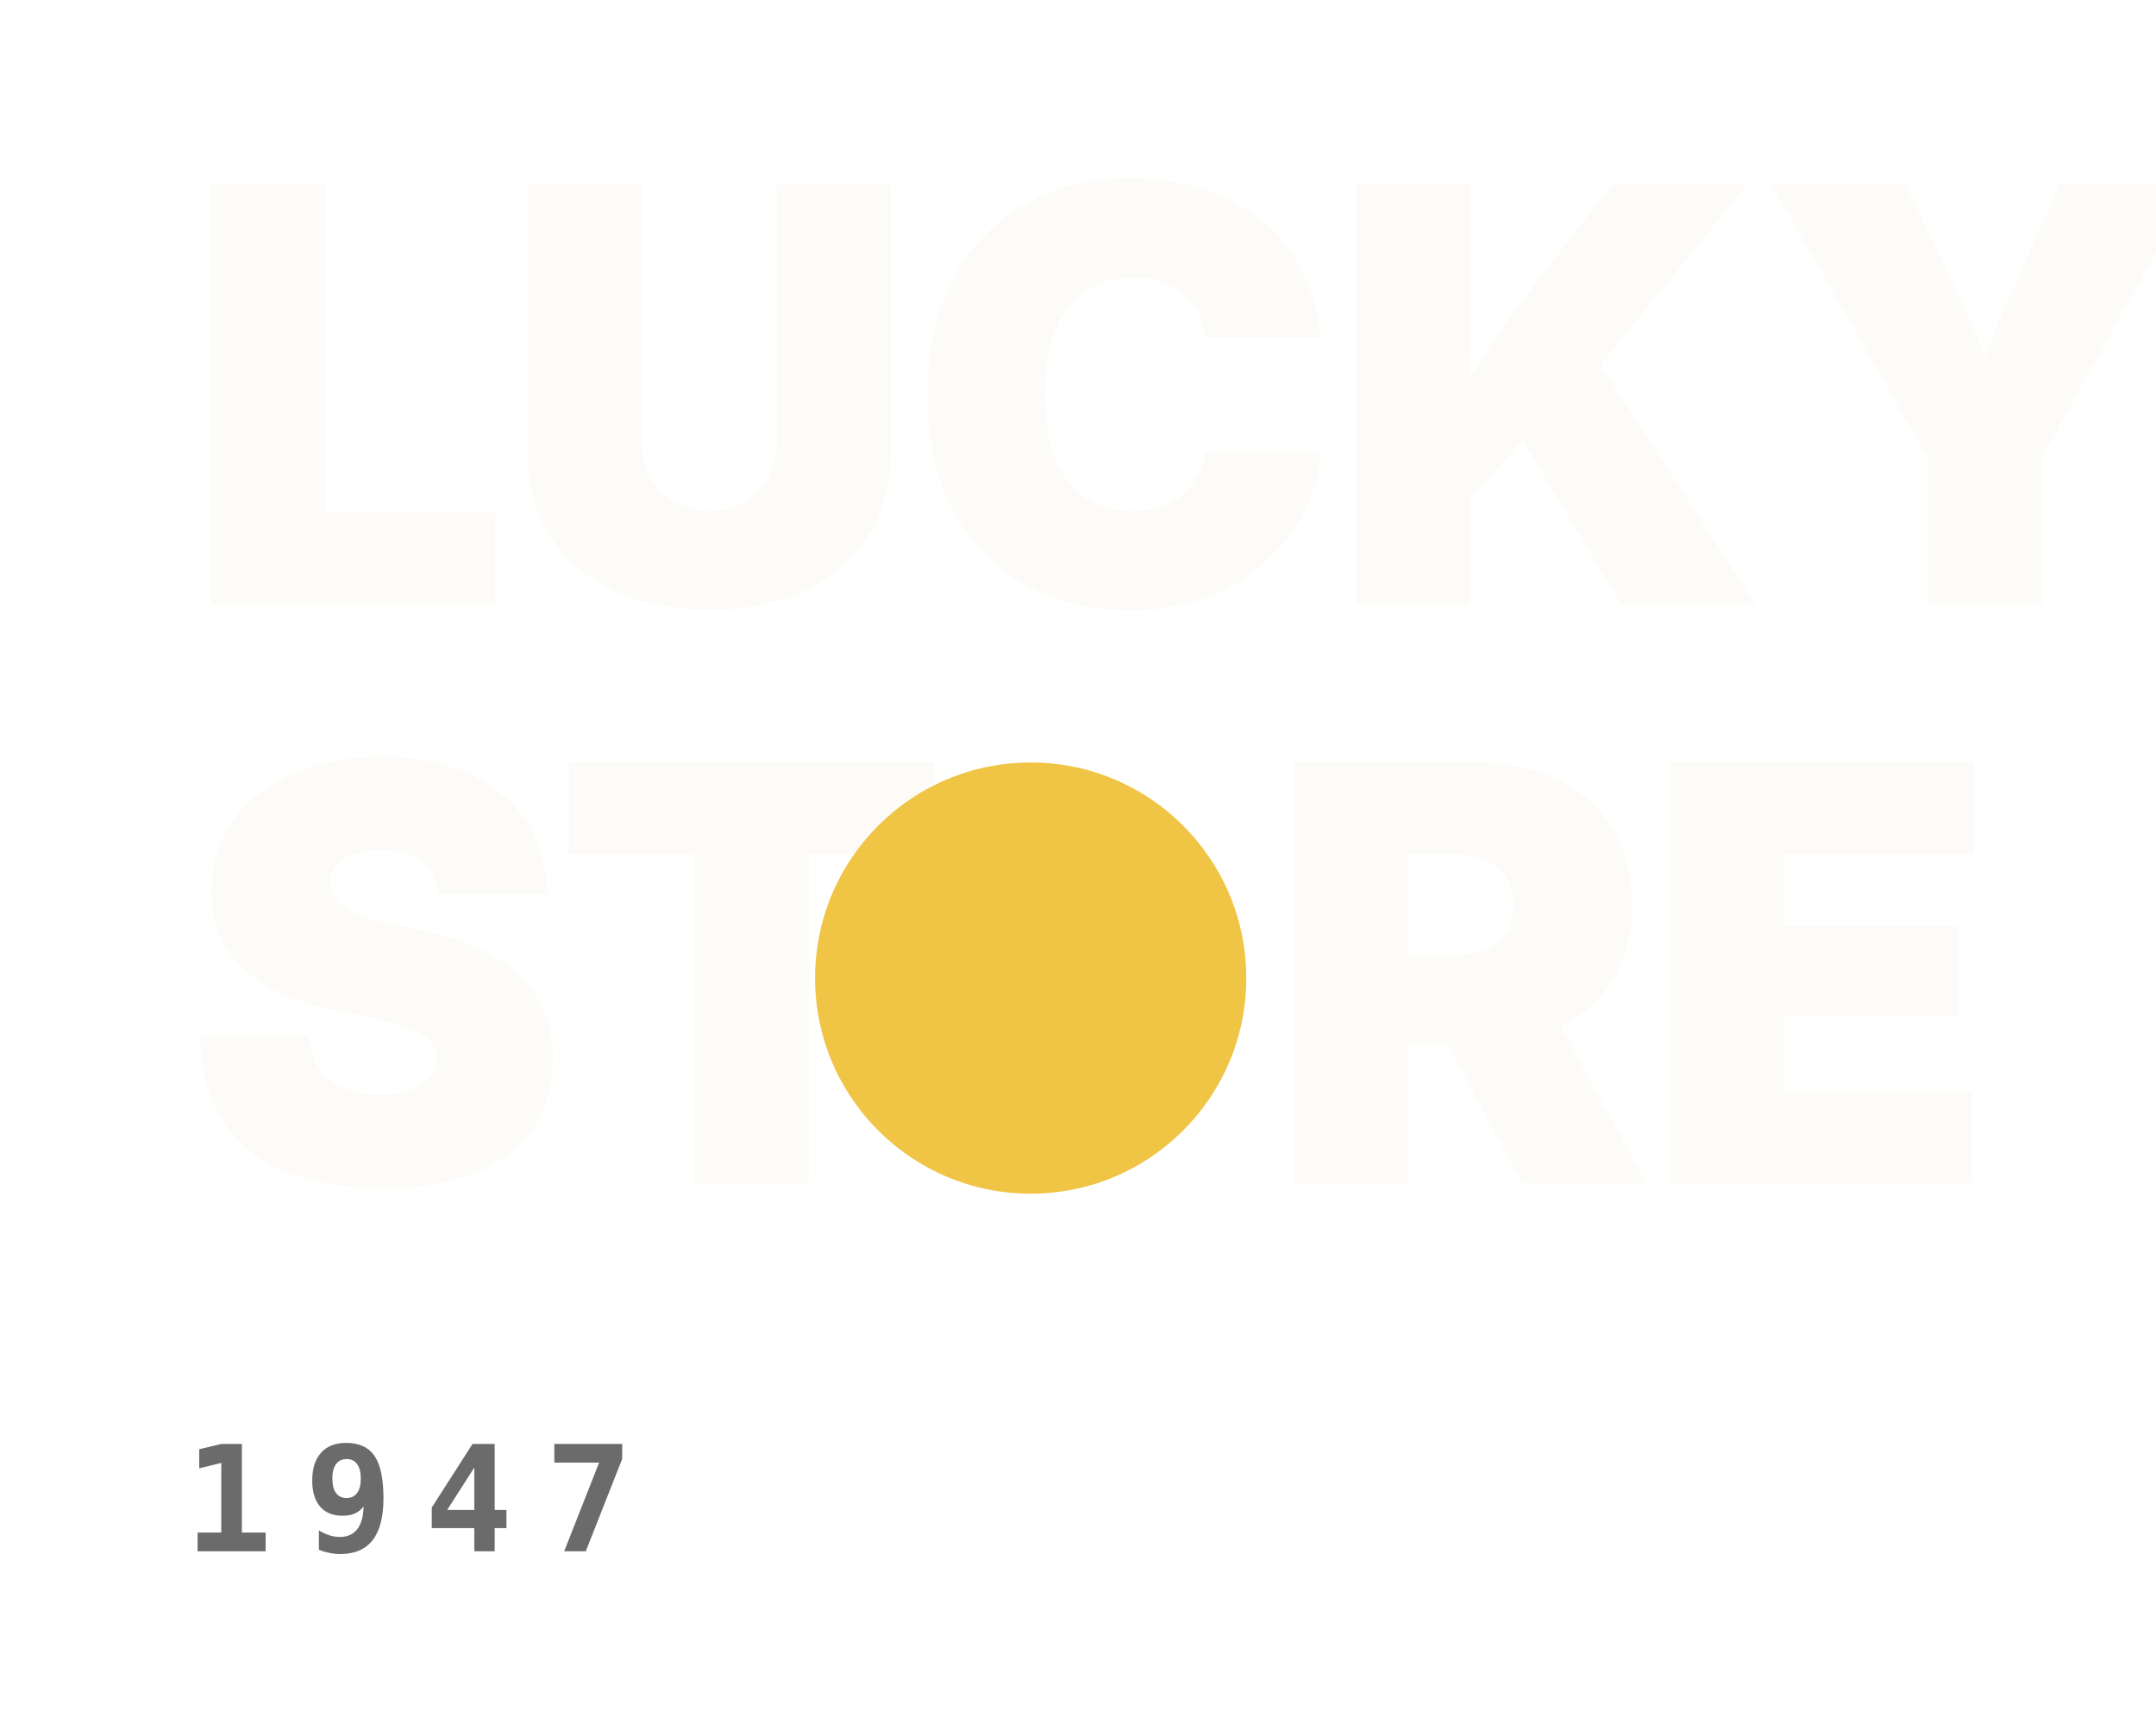
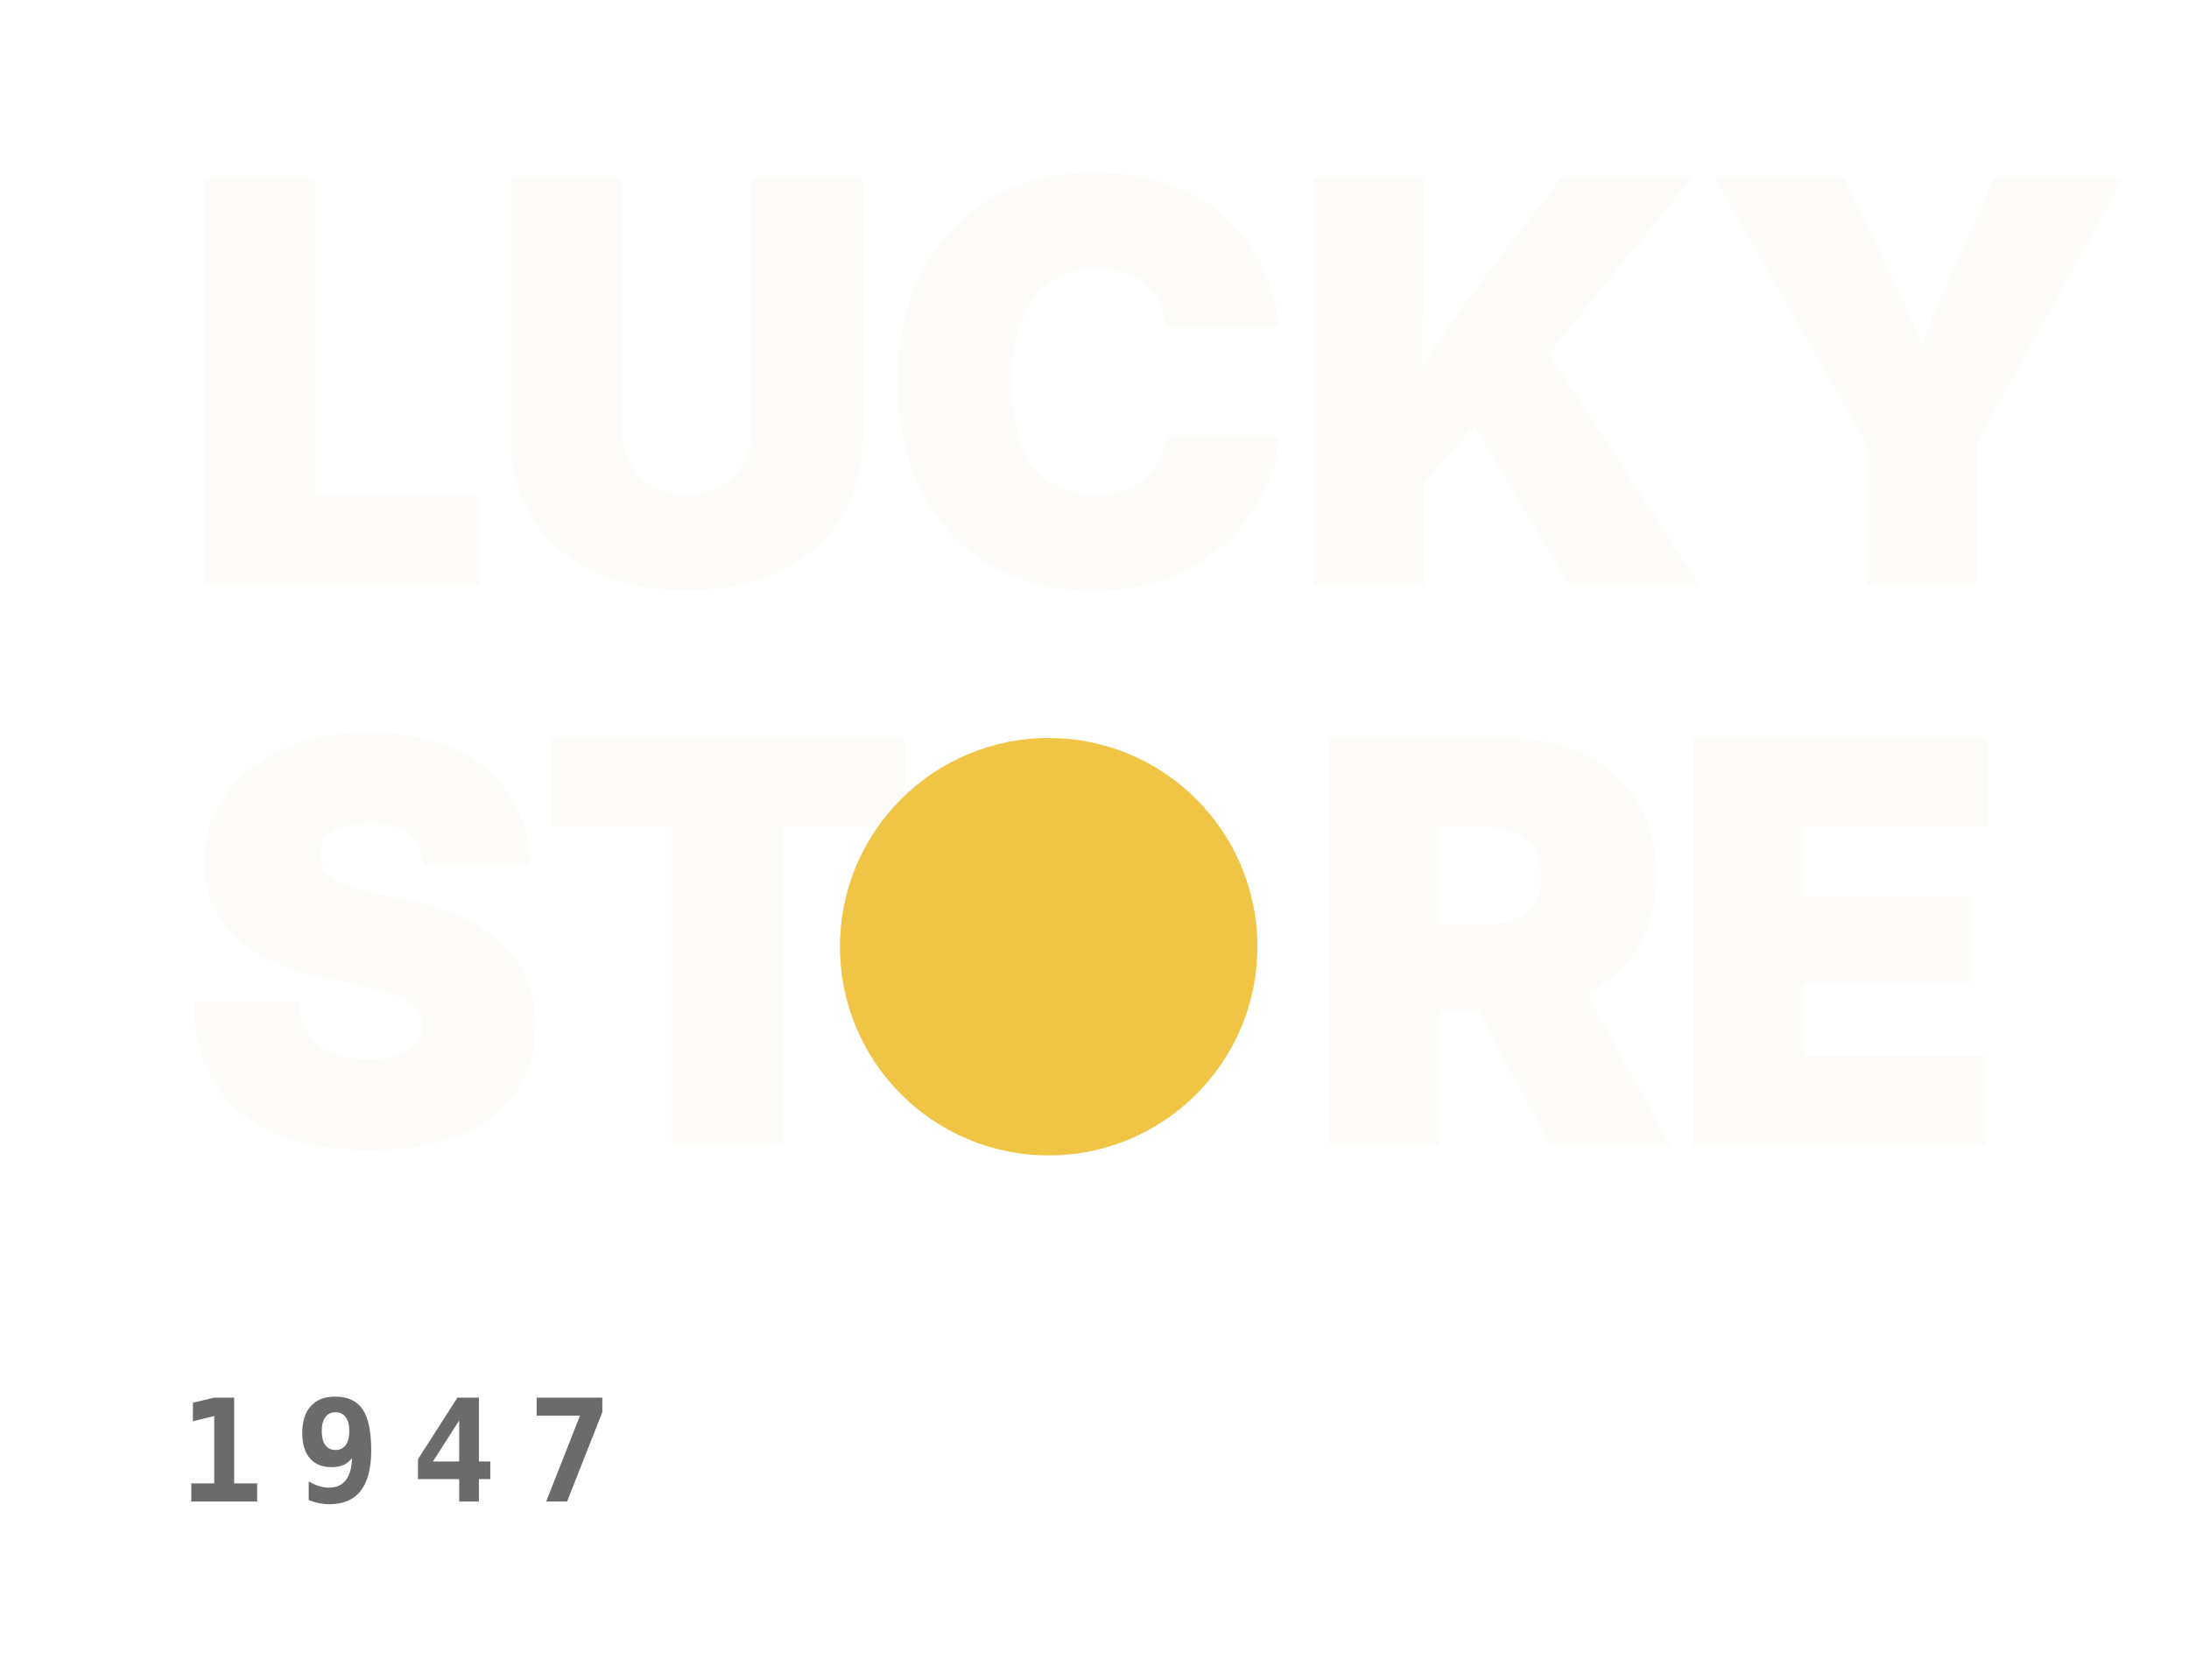
- <svg xmlns="http://www.w3.org/2000/svg" viewBox="0 0 410 330" width="410" height="330">
+ <svg xmlns="http://www.w3.org/2000/svg" viewBox="0 0 430 330" width="430" height="330">
  <g id="logo-inverse">
    <text x="35" y="115" font-family="'Geist','Inter','Helvetica Neue',Arial,sans-serif" font-size="110" font-weight="900" fill="#FDFBF7" text-anchor="start" letter-spacing="-2" id="line-lucky">LUCKY</text>
    <text x="35" y="225" font-family="'Geist','Inter','Helvetica Neue',Arial,sans-serif" font-size="110" font-weight="900" fill="#FDFBF7" text-anchor="start" letter-spacing="-2" id="st-part">ST</text>
-     <circle cx="196" cy="186" r="41" fill="#f0c444" id="dot-o" />
-     <text x="241" y="225" font-family="'Geist','Inter','Helvetica Neue',Arial,sans-serif" font-size="110" font-weight="900" fill="#FDFBF7" text-anchor="start" letter-spacing="-2" id="re-part">RE</text>
+     <circle cx="206" cy="186" r="41" fill="#f0c444" id="dot-o" />
+     <text x="256" y="225" font-family="'Geist','Inter','Helvetica Neue',Arial,sans-serif" font-size="110" font-weight="900" fill="#FDFBF7" text-anchor="start" letter-spacing="-2" id="re-part">RE</text>
    <text x="35" y="295" font-family="'Geist Mono','JetBrains Mono','SF Mono',monospace" font-size="28" font-weight="600" fill="#6B6B6B" text-anchor="start" letter-spacing="6" id="year">1947</text>
  </g>
</svg>
